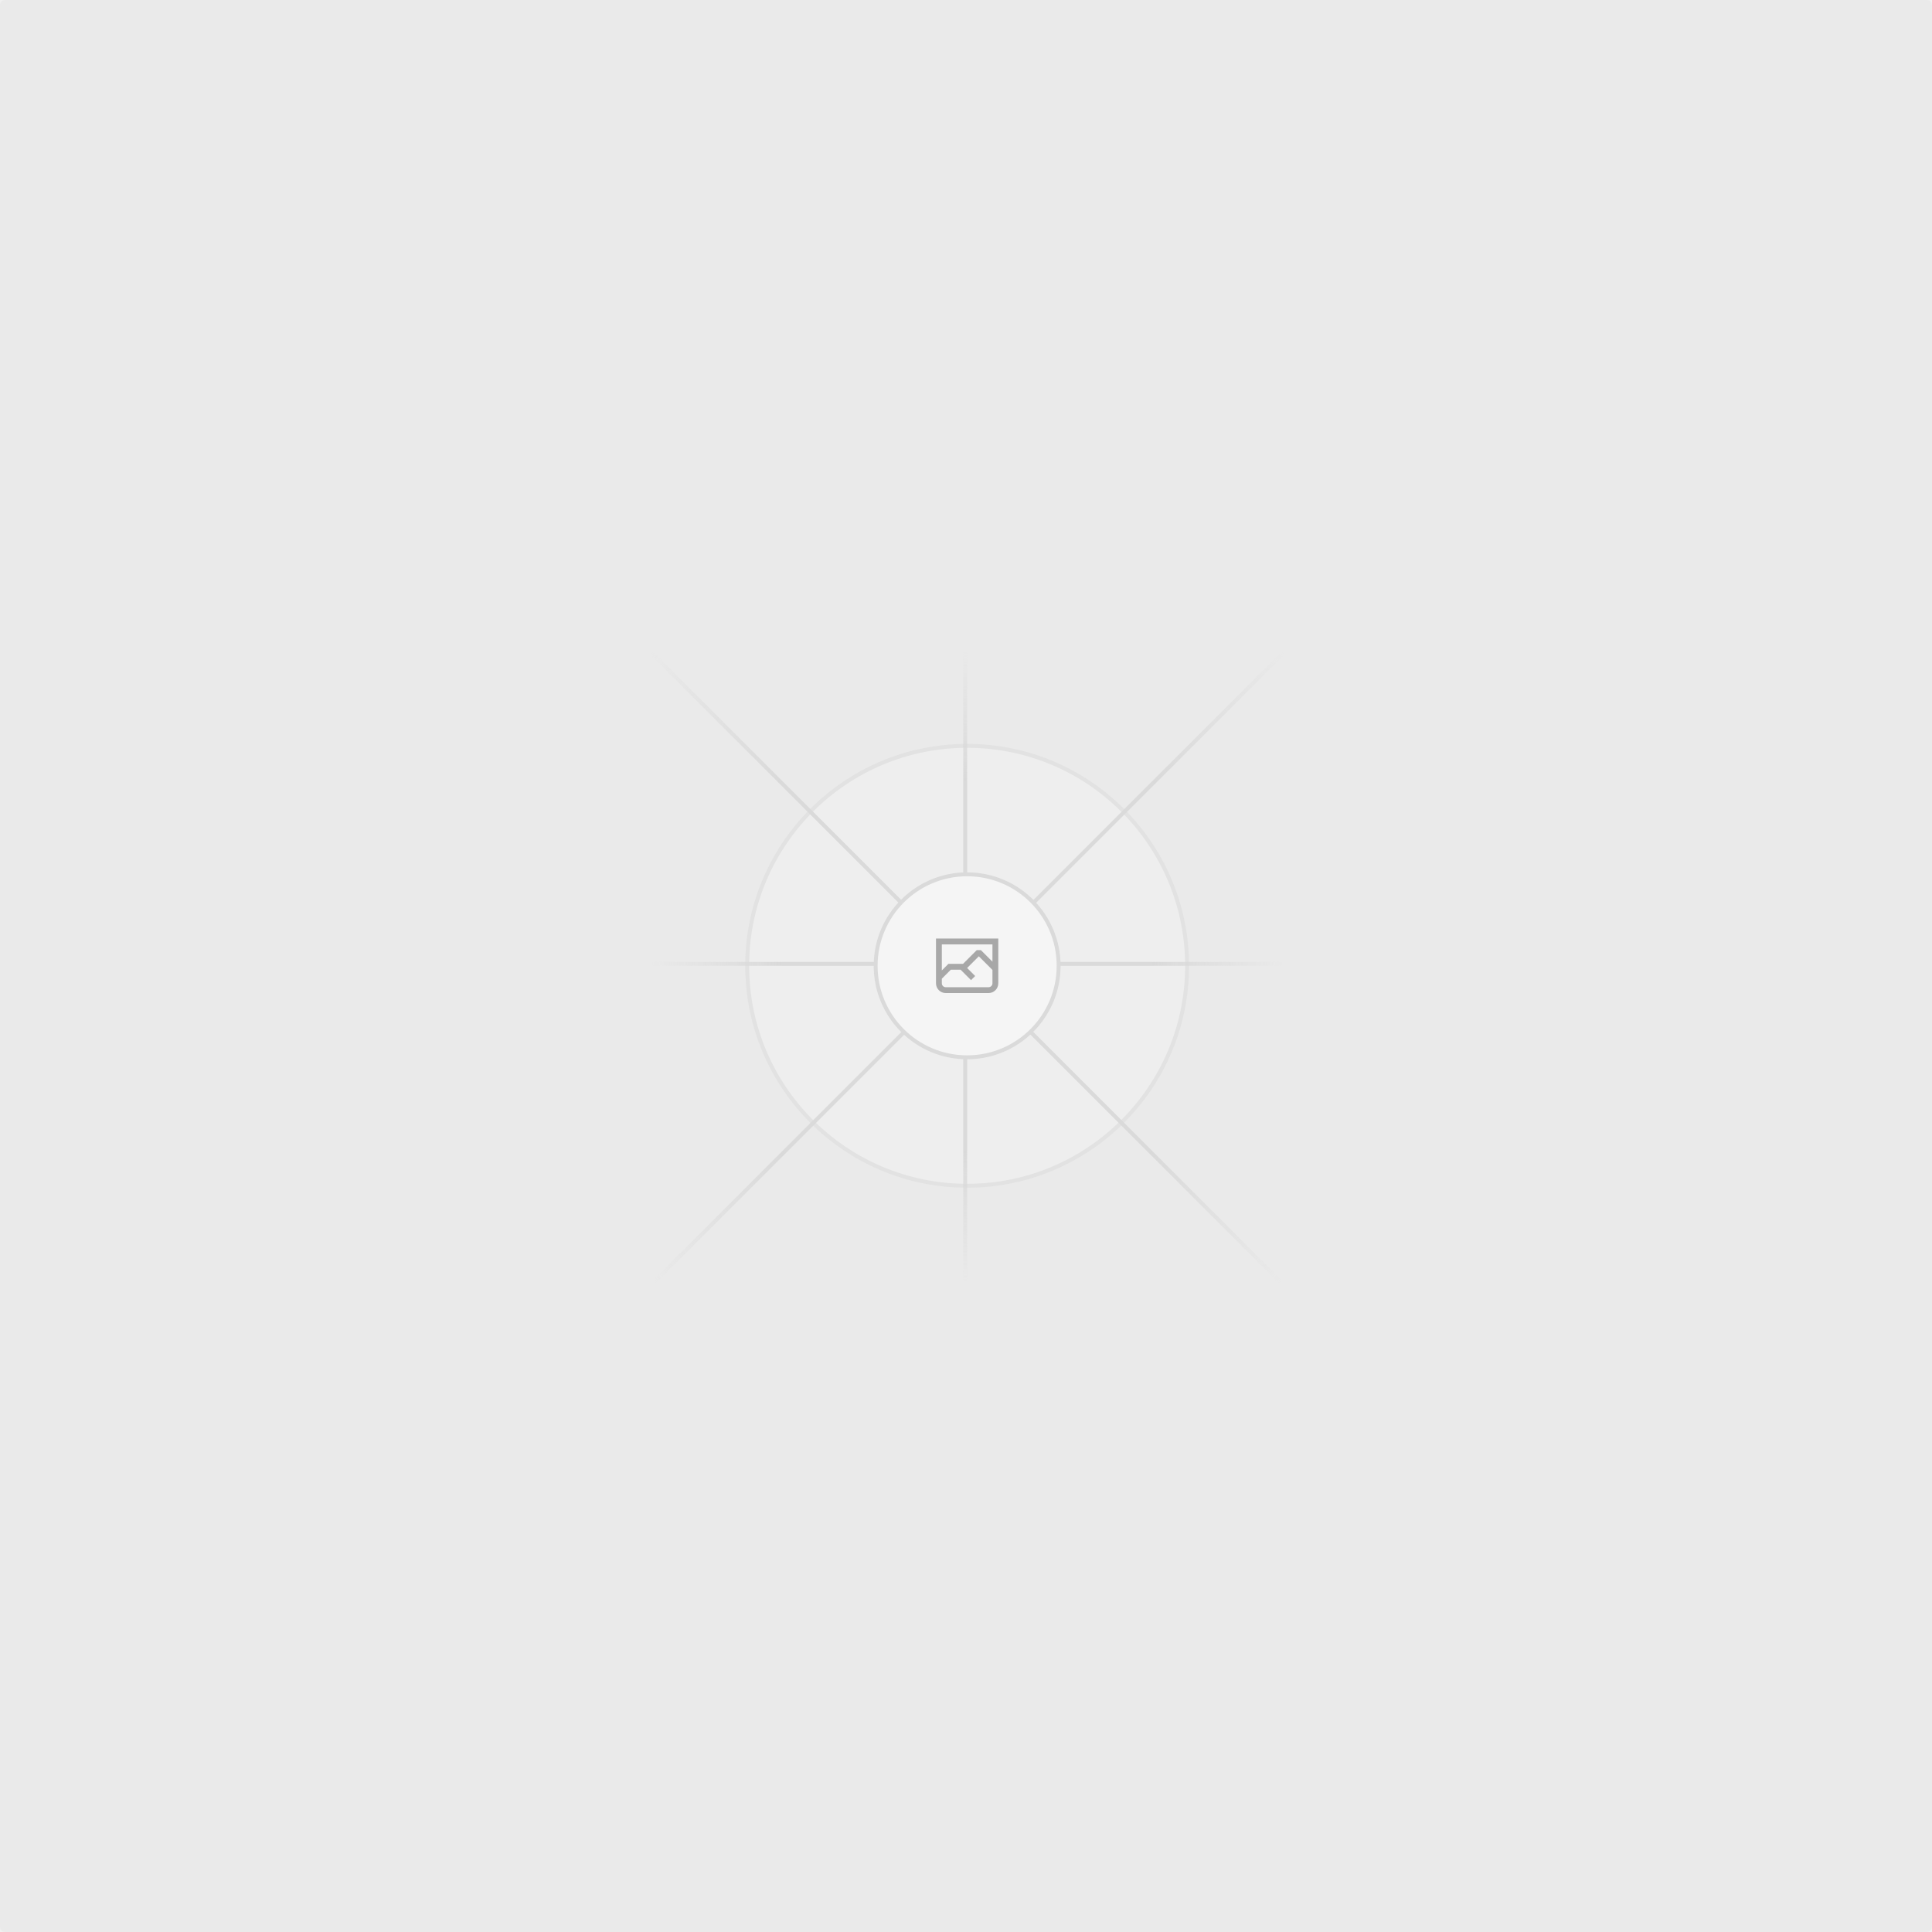
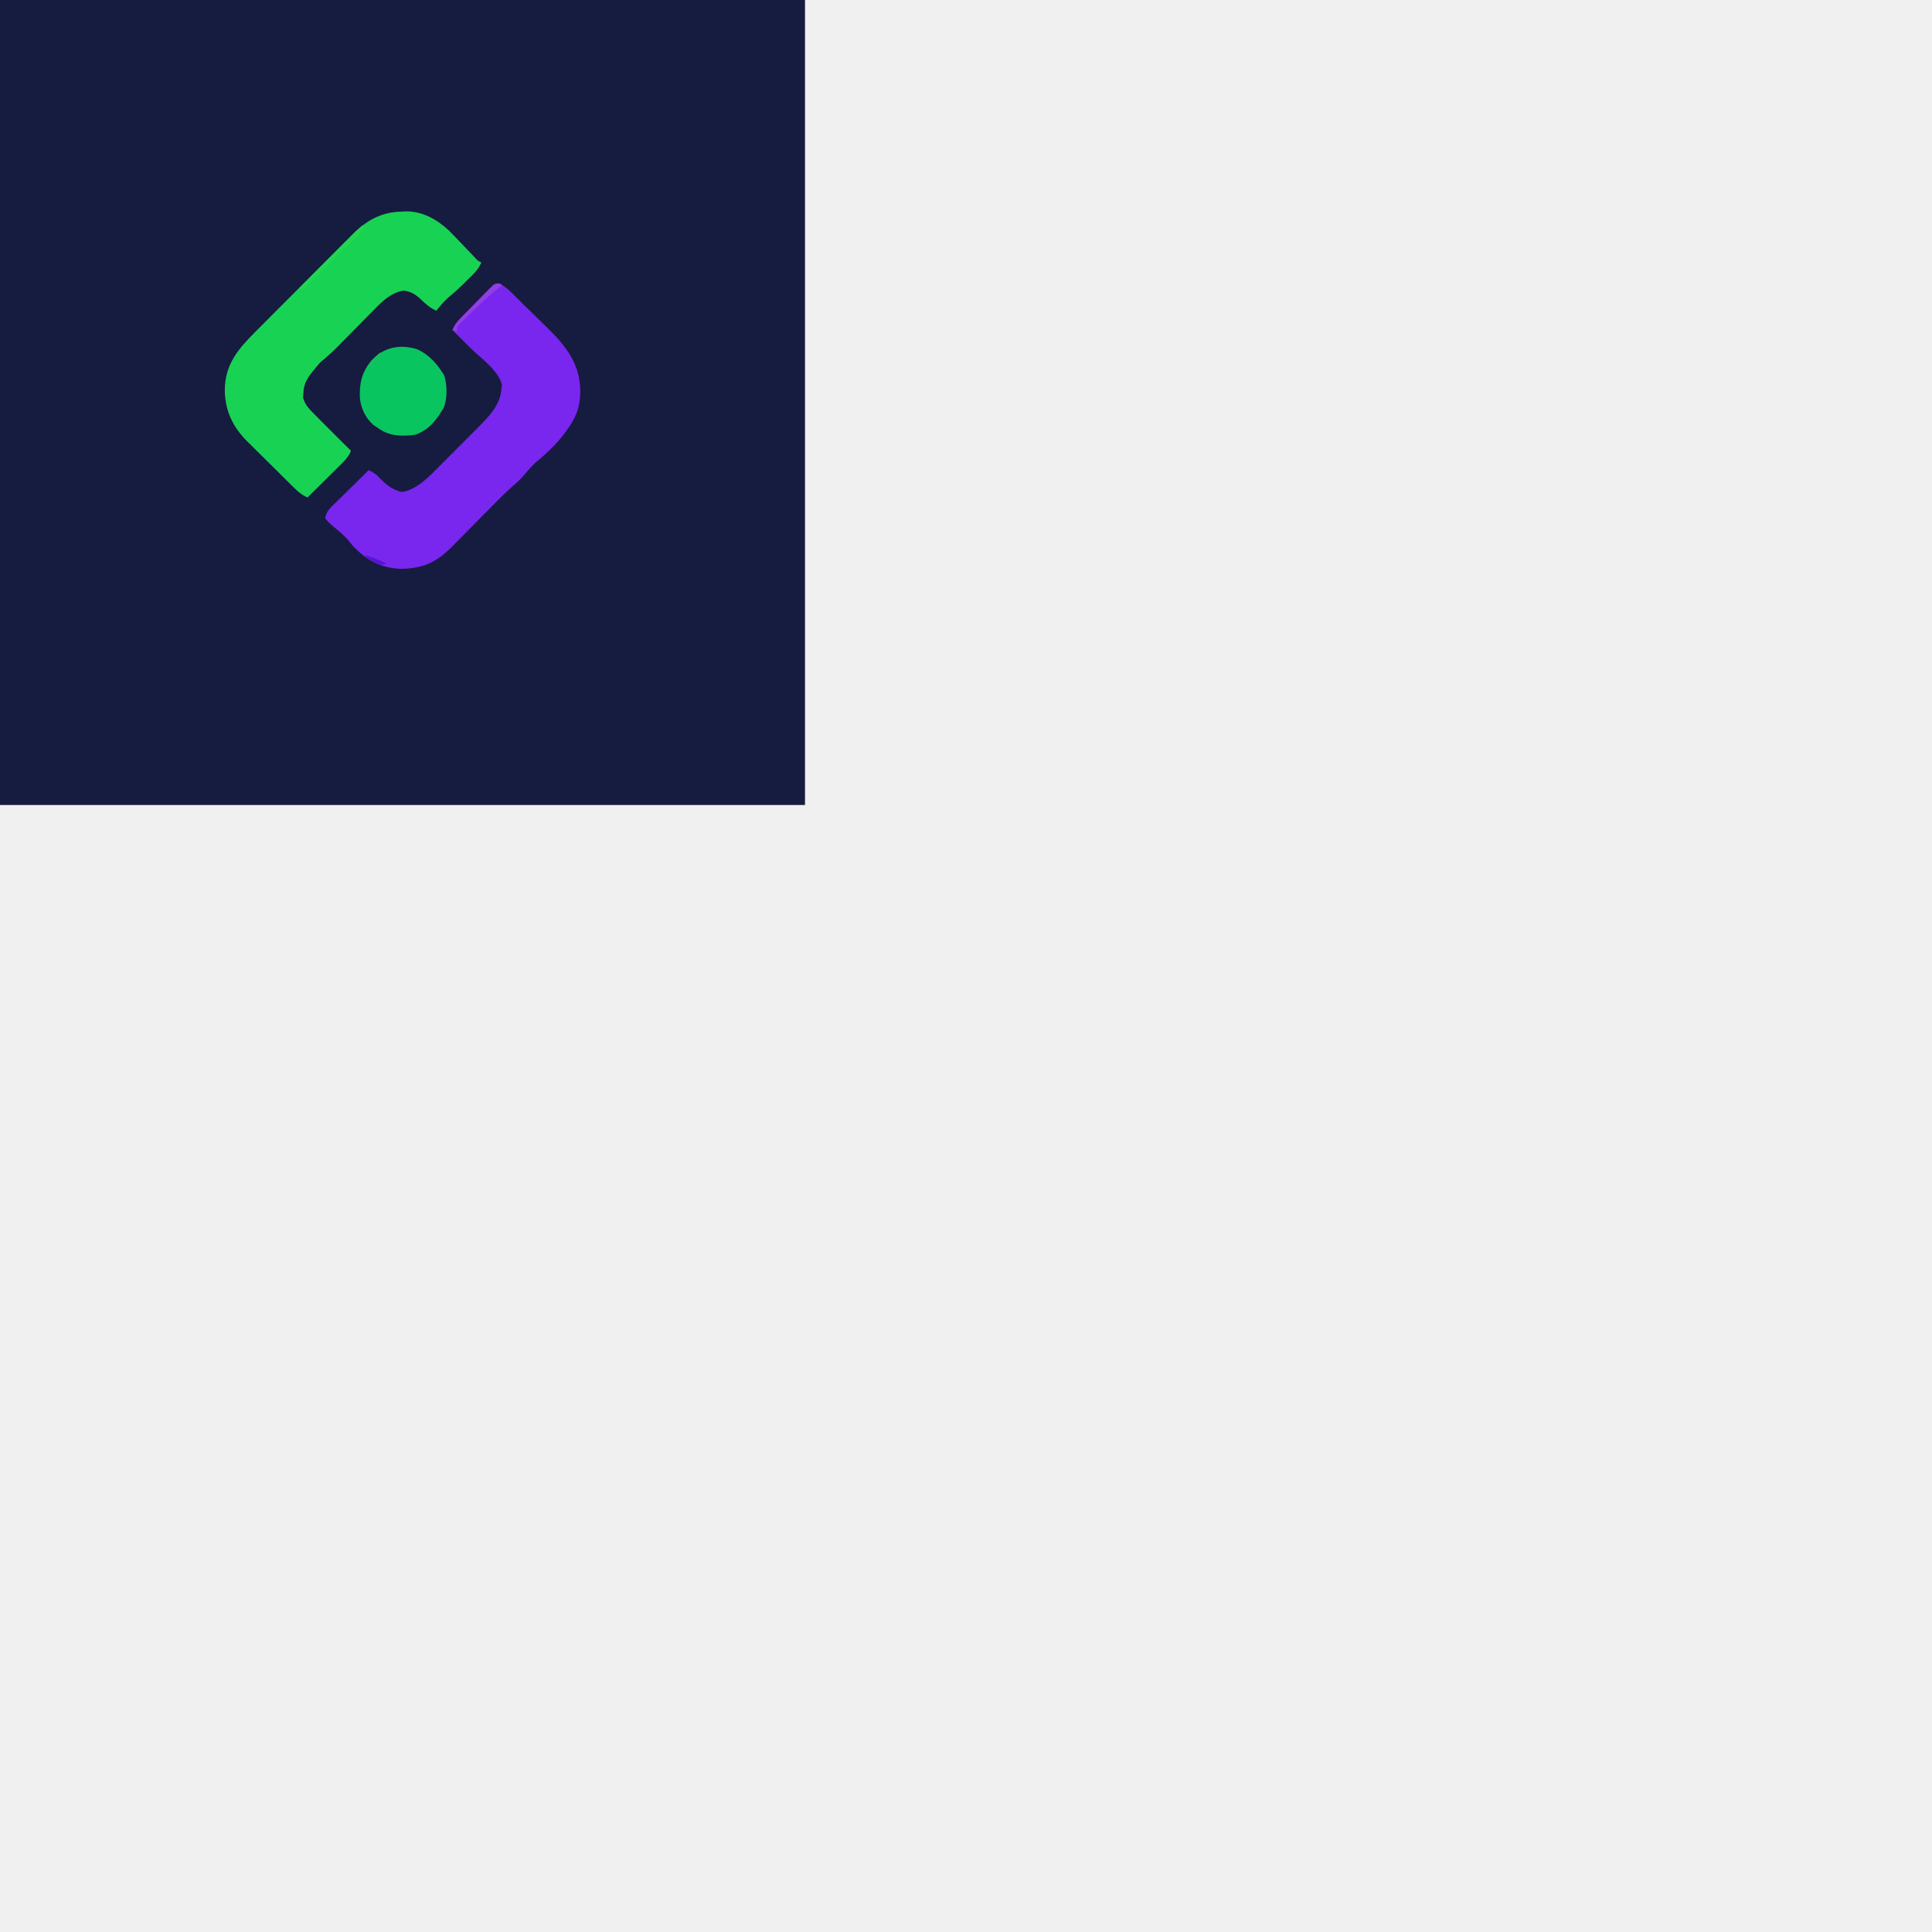
- <svg xmlns="http://www.w3.org/2000/svg" width="1200" height="1200" fill="none">
-   <rect width="1200" height="1200" fill="#EAEAEA" rx="3" />
-   <g opacity=".5">
-     <g opacity=".5">
-       <path fill="#FAFAFA" d="M600.709 736.5c-75.454 0-136.621-61.167-136.621-136.62 0-75.454 61.167-136.621 136.621-136.621 75.453 0 136.62 61.167 136.62 136.621 0 75.453-61.167 136.62-136.62 136.62Z" />
-       <path stroke="#C9C9C9" stroke-width="2.418" d="M600.709 736.5c-75.454 0-136.621-61.167-136.621-136.62 0-75.454 61.167-136.621 136.621-136.621 75.453 0 136.62 61.167 136.62 136.621 0 75.453-61.167 136.62-136.62 136.62Z" />
-     </g>
-     <path stroke="url(#a)" stroke-width="2.418" d="M0-1.209h553.581" transform="scale(1 -1) rotate(45 1163.11 91.165)" />
-     <path stroke="url(#b)" stroke-width="2.418" d="M404.846 598.671h391.726" />
-     <path stroke="url(#c)" stroke-width="2.418" d="M599.5 795.742V404.017" />
-     <path stroke="url(#d)" stroke-width="2.418" d="m795.717 796.597-391.441-391.44" />
-     <path fill="#fff" d="M600.709 656.704c-31.384 0-56.825-25.441-56.825-56.824 0-31.384 25.441-56.825 56.825-56.825 31.383 0 56.824 25.441 56.824 56.825 0 31.383-25.441 56.824-56.824 56.824Z" />
-     <g clip-path="url(#e)">
-       <path fill="#666" fill-rule="evenodd" d="M616.426 586.58h-31.434v16.176l3.553-3.554.531-.531h9.068l.074-.074 8.463-8.463h2.565l7.18 7.181V586.58Zm-15.715 14.654 3.698 3.699 1.283 1.282-2.565 2.565-1.282-1.283-5.2-5.199h-6.066l-5.514 5.514-.073.073v2.876a2.418 2.418 0 0 0 2.418 2.418h26.598a2.418 2.418 0 0 0 2.418-2.418v-8.317l-8.463-8.463-7.181 7.181-.071.072Zm-19.347 5.442v4.085a6.045 6.045 0 0 0 6.046 6.045h26.598a6.044 6.044 0 0 0 6.045-6.045v-7.108l1.356-1.355-1.282-1.283-.074-.073v-17.989h-38.689v23.43l-.146.146.146.147Z" clip-rule="evenodd" />
-     </g>
-     <path stroke="#C9C9C9" stroke-width="2.418" d="M600.709 656.704c-31.384 0-56.825-25.441-56.825-56.824 0-31.384 25.441-56.825 56.825-56.825 31.383 0 56.824 25.441 56.824 56.825 0 31.383-25.441 56.824-56.824 56.824Z" />
-   </g>
-   <defs>
-     <linearGradient id="a" x1="554.061" x2="-.48" y1=".083" y2=".087" gradientUnits="userSpaceOnUse">
-       <stop stop-color="#C9C9C9" stop-opacity="0" />
-       <stop offset=".208" stop-color="#C9C9C9" />
-       <stop offset=".792" stop-color="#C9C9C9" />
-       <stop offset="1" stop-color="#C9C9C9" stop-opacity="0" />
-     </linearGradient>
-     <linearGradient id="b" x1="796.912" x2="404.507" y1="599.963" y2="599.965" gradientUnits="userSpaceOnUse">
-       <stop stop-color="#C9C9C9" stop-opacity="0" />
-       <stop offset=".208" stop-color="#C9C9C9" />
-       <stop offset=".792" stop-color="#C9C9C9" />
-       <stop offset="1" stop-color="#C9C9C9" stop-opacity="0" />
-     </linearGradient>
-     <linearGradient id="c" x1="600.792" x2="600.794" y1="403.677" y2="796.082" gradientUnits="userSpaceOnUse">
-       <stop stop-color="#C9C9C9" stop-opacity="0" />
-       <stop offset=".208" stop-color="#C9C9C9" />
-       <stop offset=".792" stop-color="#C9C9C9" />
-       <stop offset="1" stop-color="#C9C9C9" stop-opacity="0" />
-     </linearGradient>
-     <linearGradient id="d" x1="404.85" x2="796.972" y1="403.903" y2="796.02" gradientUnits="userSpaceOnUse">
-       <stop stop-color="#C9C9C9" stop-opacity="0" />
-       <stop offset=".208" stop-color="#C9C9C9" />
-       <stop offset=".792" stop-color="#C9C9C9" />
-       <stop offset="1" stop-color="#C9C9C9" stop-opacity="0" />
-     </linearGradient>
-     <clipPath id="e">
-       <path fill="#fff" d="M581.364 580.535h38.689v38.689h-38.689z" />
-     </clipPath>
-   </defs>
+ <svg xmlns="http://www.w3.org/2000/svg" version="1.1" width="1200" height="1200">
+   <path d="M0 0 C165 0 330 0 500 0 C500 165 500 330 500 500 C335 500 170 500 0 500 C0 335 0 170 0 0 Z " fill="#161B40" transform="translate(0,0)" />
+   <path d="M0 0 C0.814 -0.05 1.628 -0.099 2.467 -0.15 C12.861 -0.319 21.945 4.801 29.362 11.738 C31.91 14.245 34.368 16.83 36.812 19.438 C38.335 21.025 39.862 22.607 41.39 24.187 C42.751 25.6 44.099 27.024 45.446 28.449 C47.38 30.603 47.38 30.603 49.562 31.562 C48.237 34.501 46.8 36.573 44.516 38.84 C43.917 39.436 43.319 40.032 42.703 40.646 C42.079 41.258 41.455 41.87 40.812 42.5 C40.204 43.108 39.596 43.716 38.969 44.342 C36.176 47.107 33.365 49.779 30.32 52.266 C28.001 54.198 26.098 56.055 24.188 58.375 C23.685 58.98 23.182 59.584 22.664 60.207 C22.301 60.654 21.937 61.102 21.562 61.562 C17.214 59.665 14.217 56.638 10.781 53.438 C7.661 50.801 5.411 49.696 1.375 49.062 C-7.175 50.184 -13.535 57.238 -19.324 63.191 C-20.03 63.904 -20.735 64.616 -21.462 65.349 C-23.69 67.601 -25.908 69.862 -28.125 72.125 C-30.354 74.39 -32.586 76.652 -34.82 78.911 C-36.202 80.311 -37.582 81.713 -38.957 83.119 C-42.627 86.845 -46.393 90.25 -50.438 93.562 C-51.906 95.205 -53.327 96.892 -54.688 98.625 C-55.353 99.462 -56.018 100.298 -56.703 101.16 C-59.538 105.087 -60.784 107.934 -61 112.812 C-61.063 113.705 -61.126 114.597 -61.191 115.516 C-60 120.332 -56.855 123.078 -53.438 126.562 C-52.567 127.454 -51.696 128.345 -50.8 129.263 C-47.889 132.219 -44.946 135.142 -42 138.062 C-40.972 139.086 -39.944 140.109 -38.916 141.133 C-36.426 143.612 -33.933 146.088 -31.438 148.562 C-33.059 152.664 -36.014 155.394 -39.102 158.422 C-39.654 158.971 -40.206 159.52 -40.775 160.086 C-42.533 161.833 -44.297 163.573 -46.062 165.312 C-47.258 166.498 -48.454 167.684 -49.648 168.871 C-52.573 171.774 -55.504 174.67 -58.438 177.562 C-61.724 176.121 -63.933 174.334 -66.484 171.822 C-67.269 171.054 -68.053 170.285 -68.861 169.494 C-70.119 168.244 -70.119 168.244 -71.402 166.969 C-72.273 166.107 -73.143 165.246 -74.04 164.359 C-75.881 162.532 -77.719 160.703 -79.554 158.871 C-82.349 156.089 -85.161 153.325 -87.975 150.562 C-89.764 148.782 -91.553 147.001 -93.34 145.219 C-94.176 144.402 -95.013 143.585 -95.875 142.743 C-104.859 133.689 -109.685 123.717 -109.812 110.812 C-109.727 95.133 -101.701 85.521 -91.009 74.843 C-90.302 74.13 -89.595 73.416 -88.867 72.681 C-86.556 70.351 -84.237 68.029 -81.918 65.707 C-80.293 64.075 -78.668 62.443 -77.043 60.811 C-73.646 57.403 -70.246 53.999 -66.843 50.597 C-62.498 46.253 -58.168 41.895 -53.841 37.534 C-50.493 34.163 -47.135 30.802 -43.775 27.443 C-42.175 25.841 -40.579 24.235 -38.985 22.626 C-36.751 20.372 -34.505 18.132 -32.255 15.894 C-31.61 15.238 -30.965 14.581 -30.3 13.905 C-21.575 5.297 -12.267 0.214 0 0 Z " fill="#18D254" transform="translate(249.4375,131.4375)" />
+   <path d="M0 0 C5.652 2.982 10.227 8.514 14.785 12.942 C15.765 13.889 16.745 14.836 17.724 15.782 C20.489 18.459 23.238 21.151 25.979 23.852 C27.087 24.941 28.198 26.027 29.313 27.11 C40.956 38.443 49.944 49.573 50.223 66.38 C50.176 73.28 49.259 78.866 45.785 84.942 C45.385 85.661 44.984 86.381 44.571 87.122 C38.945 96.286 31.079 104.19 22.785 110.942 C20.14 113.458 17.762 115.971 15.473 118.817 C13.558 121.161 11.522 123.094 9.209 125.045 C4.333 129.267 -0.165 133.821 -4.683 138.419 C-6.489 140.242 -8.295 142.065 -10.101 143.887 C-12.915 146.732 -15.728 149.579 -18.533 152.432 C-21.264 155.205 -24.004 157.969 -26.746 160.731 C-27.576 161.58 -28.407 162.429 -29.262 163.304 C-39.01 173.094 -46.891 176.865 -60.715 177.255 C-73.265 176.961 -82.293 172.191 -91.027 163.044 C-91.964 161.919 -92.885 160.781 -93.789 159.63 C-97.007 155.82 -101.082 152.758 -104.871 149.532 C-106.277 148.255 -106.277 148.255 -108.215 145.942 C-107.698 141.376 -104.572 138.92 -101.429 135.864 C-100.854 135.293 -100.278 134.721 -99.685 134.132 C-97.848 132.312 -96 130.502 -94.152 128.692 C-92.903 127.458 -91.655 126.224 -90.408 124.989 C-87.351 121.965 -84.285 118.951 -81.215 115.942 C-78.148 117.4 -76.2 118.805 -73.902 121.317 C-69.879 125.435 -66.155 128.289 -60.402 129.567 C-51.016 127.727 -43.952 120.264 -37.48 113.704 C-36.599 112.824 -35.717 111.943 -34.809 111.037 C-32.958 109.185 -31.113 107.328 -29.273 105.467 C-26.471 102.636 -23.651 99.824 -20.828 97.014 C-19.023 95.204 -17.22 93.392 -15.418 91.579 C-14.583 90.747 -13.749 89.916 -12.889 89.059 C-6.195 82.258 0.661 75.199 1.285 65.255 C1.358 64.446 1.43 63.638 1.504 62.805 C-0.735 53.884 -11.708 46.333 -18.152 39.942 C-19.229 38.871 -20.305 37.799 -21.381 36.727 C-23.989 34.13 -26.601 31.535 -29.215 28.942 C-27.587 24.887 -24.712 22.099 -21.691 19.048 C-21.149 18.496 -20.606 17.944 -20.047 17.376 C-18.901 16.216 -17.753 15.059 -16.602 13.904 C-14.84 12.13 -13.098 10.339 -11.355 8.546 C-10.239 7.42 -9.122 6.296 -8.004 5.173 C-7.484 4.633 -6.964 4.094 -6.428 3.538 C-2.773 -0.072 -2.773 -0.072 0 0 Z " fill="#7926EE" transform="translate(310.2146,176.0579)" />
+   <path d="M0 0 C7.738 3.462 12.83 9.352 17.148 16.504 C18.929 23.069 18.981 29.418 17.023 35.941 C12.521 43.745 7.948 50.031 -0.852 53.191 C-9.171 54.333 -16.905 54.227 -23.852 49.191 C-25.429 48.14 -25.429 48.14 -27.039 47.066 C-31.984 42.568 -34.459 37.134 -35.336 30.559 C-35.678 21.138 -34.144 14.452 -28.172 7.133 C-20.419 -1.154 -10.951 -3.105 0 0 Z " fill="#09C560" transform="translate(258.8516,216.8086)" />
+   <path d="M0 0 C0.495 0.99 0.495 0.99 1 2 C-1.182 5 -3.481 7.478 -6.312 9.844 C-12.698 15.37 -18.554 21.449 -24.5 27.438 C-25.716 28.658 -26.932 29.879 -28.148 31.1 C-31.102 34.064 -34.052 37.031 -37 40 C-37.66 39.67 -38.32 39.34 -39 39 C-26.13 26.13 -13.26 13.26 0 0 Z " fill="#22D74D" transform="translate(225,140)" />
+   <path d="M0 0 C0.541 0.273 1.081 0.546 1.638 0.827 C0.929 1.382 0.22 1.938 -0.51 2.51 C-7.901 8.514 -14.8 15.177 -21.612 21.827 C-22.981 23.157 -22.981 23.157 -24.377 24.514 C-26.687 26.698 -26.687 26.698 -26.362 29.827 C-27.352 29.497 -28.342 29.167 -29.362 28.827 C-27.735 24.772 -24.859 21.984 -21.838 18.932 C-21.296 18.381 -20.753 17.829 -20.194 17.261 C-19.049 16.101 -17.9 14.944 -16.75 13.789 C-14.988 12.015 -13.245 10.223 -11.502 8.43 C-10.386 7.305 -9.269 6.181 -8.151 5.057 C-7.631 4.518 -7.111 3.978 -6.575 3.423 C-2.895 -0.212 -2.895 -0.212 0 0 Z " fill="#923EE2" transform="translate(310.3618,176.1731)" />
+   <path d="M0 0 C3.115 0.679 5.851 1.741 8.75 3.062 C9.549 3.425 10.348 3.787 11.172 4.16 C11.775 4.437 12.378 4.714 13 5 C10.345 6.017 9.308 6.13 6.641 5.004 C5.852 4.528 5.063 4.053 4.25 3.562 C3.451 3.089 2.652 2.616 1.828 2.129 C1.225 1.756 0.622 1.384 0 1 C0 0.67 0 0.34 0 0 Z " fill="#5815D1" transform="translate(227,345)" />
+   <path d="M0 0 C0.66 0.33 1.32 0.66 2 1 C-1.17 4.26 -4.399 7.222 -8 10 C-6.349 5.708 -3.262 3.121 0 0 Z " fill="#17C05B" transform="translate(236,219)" />
</svg>
